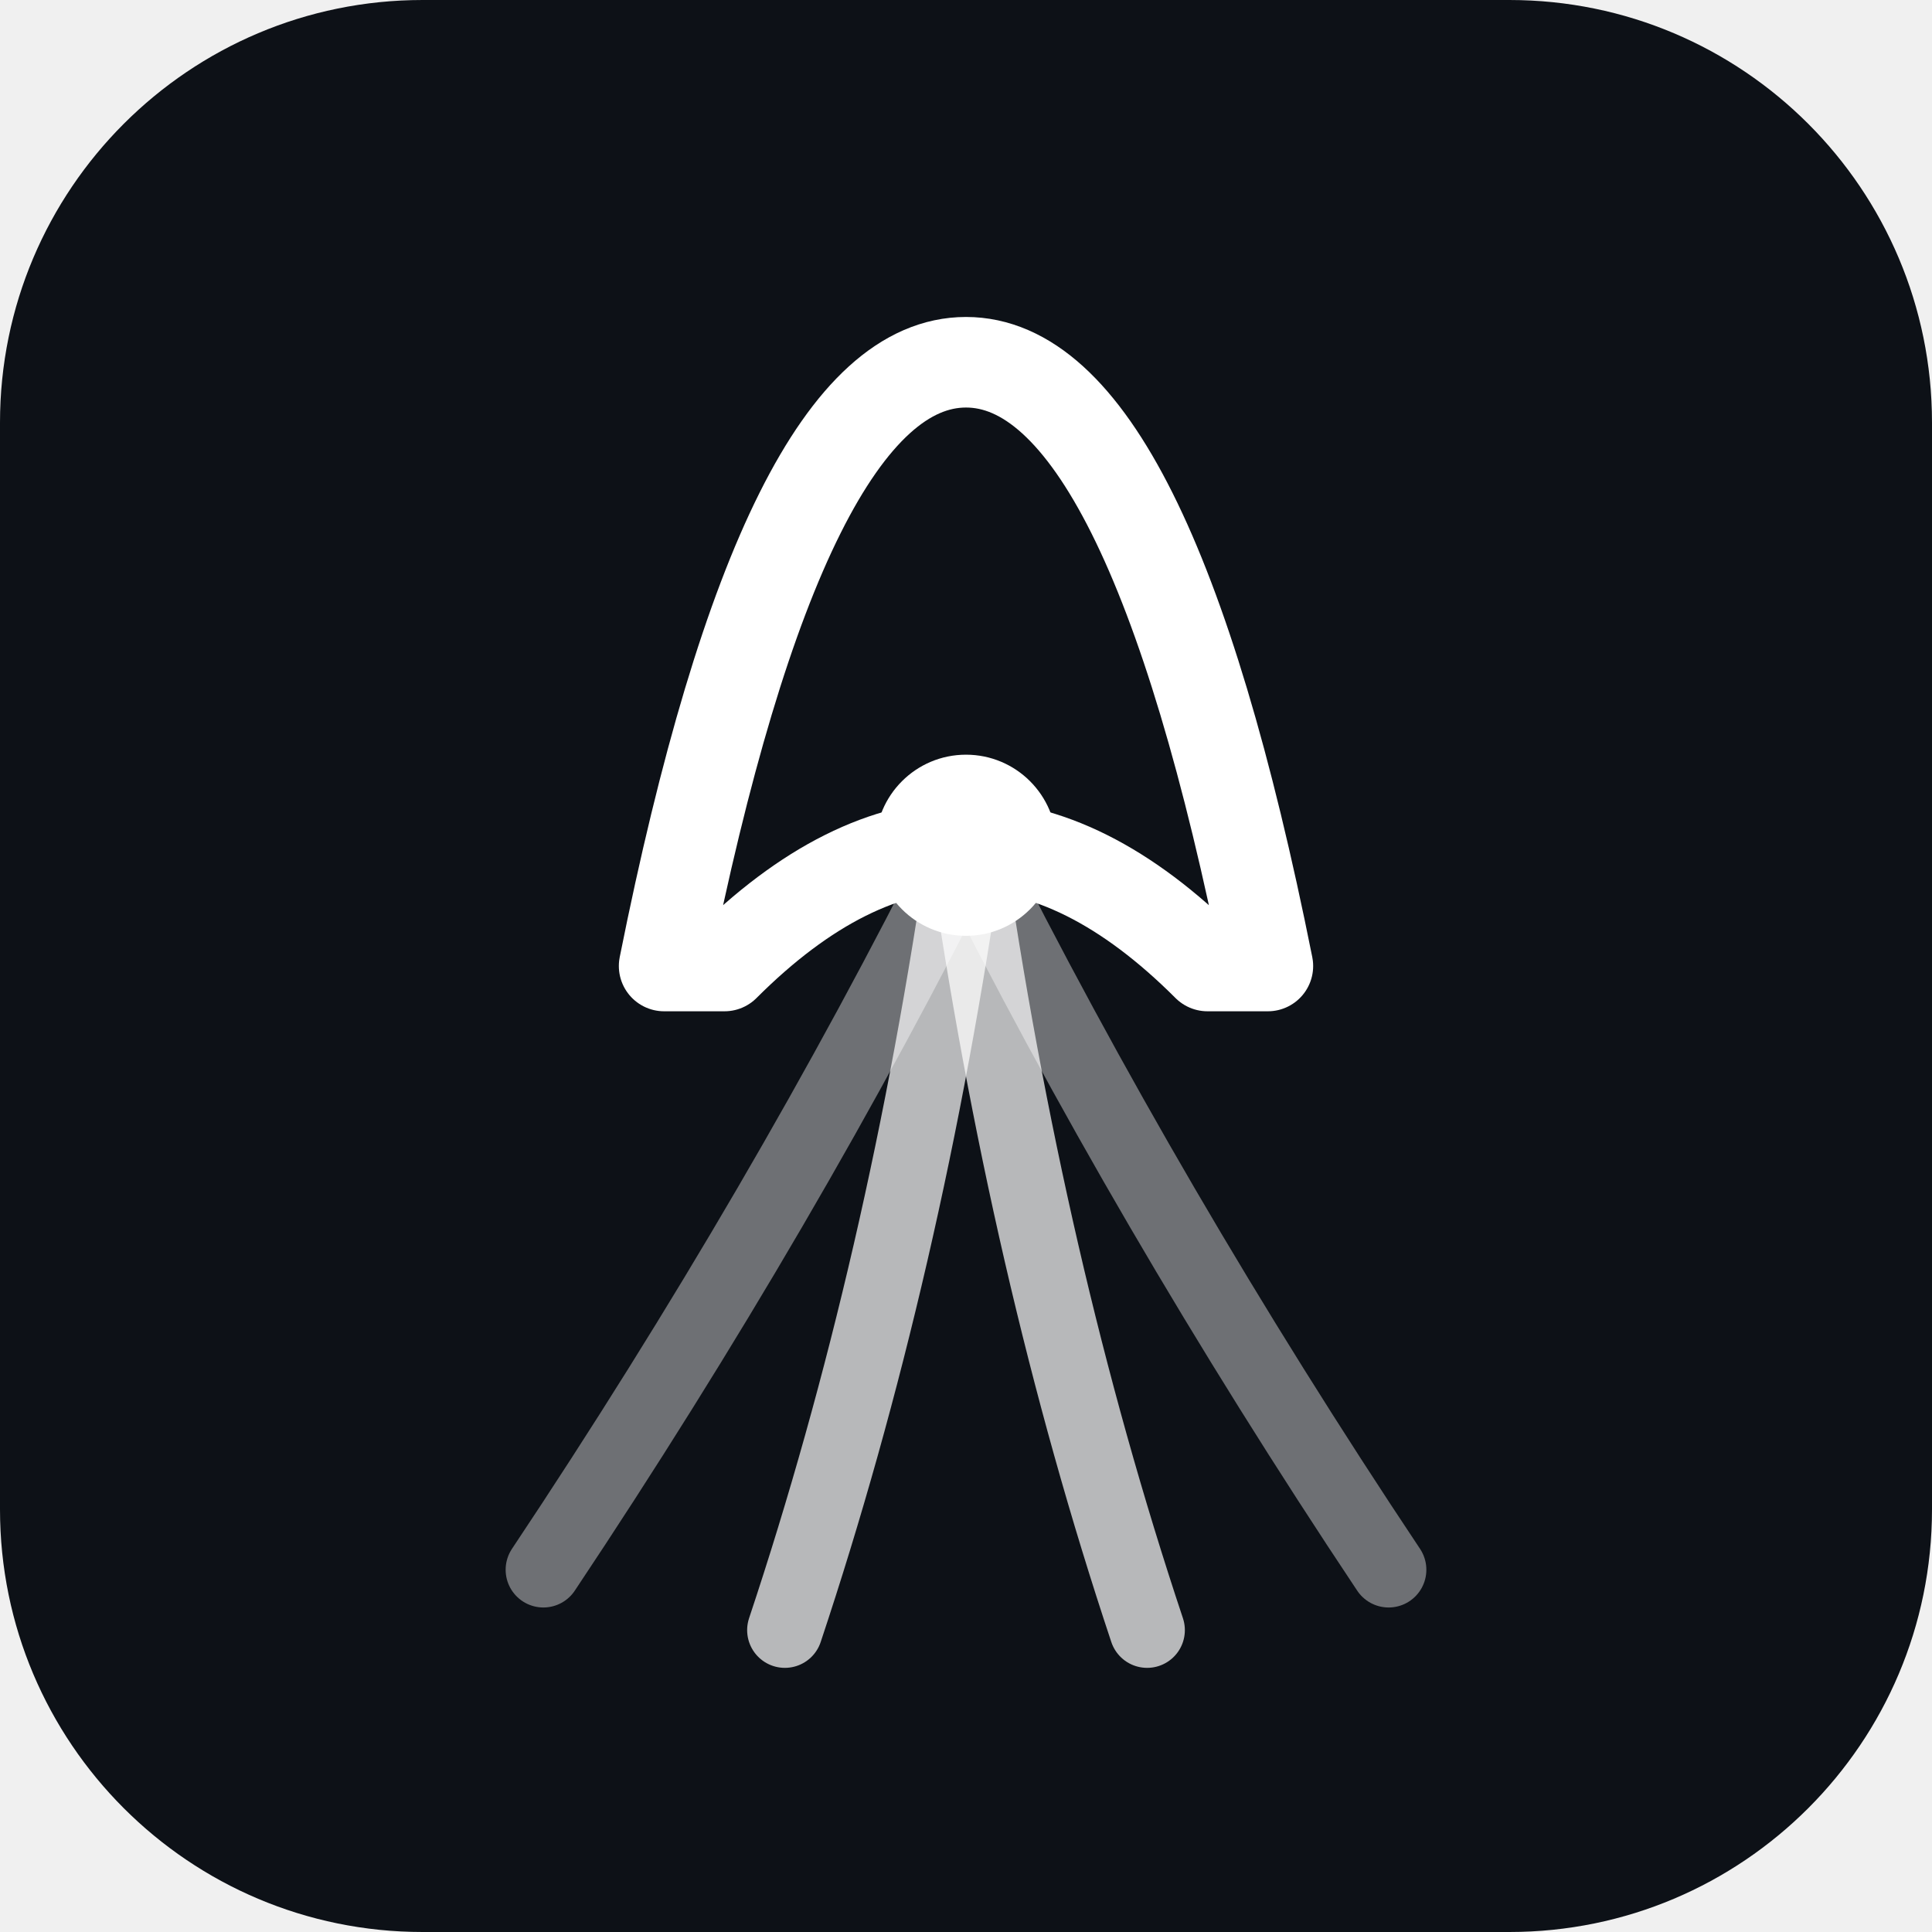
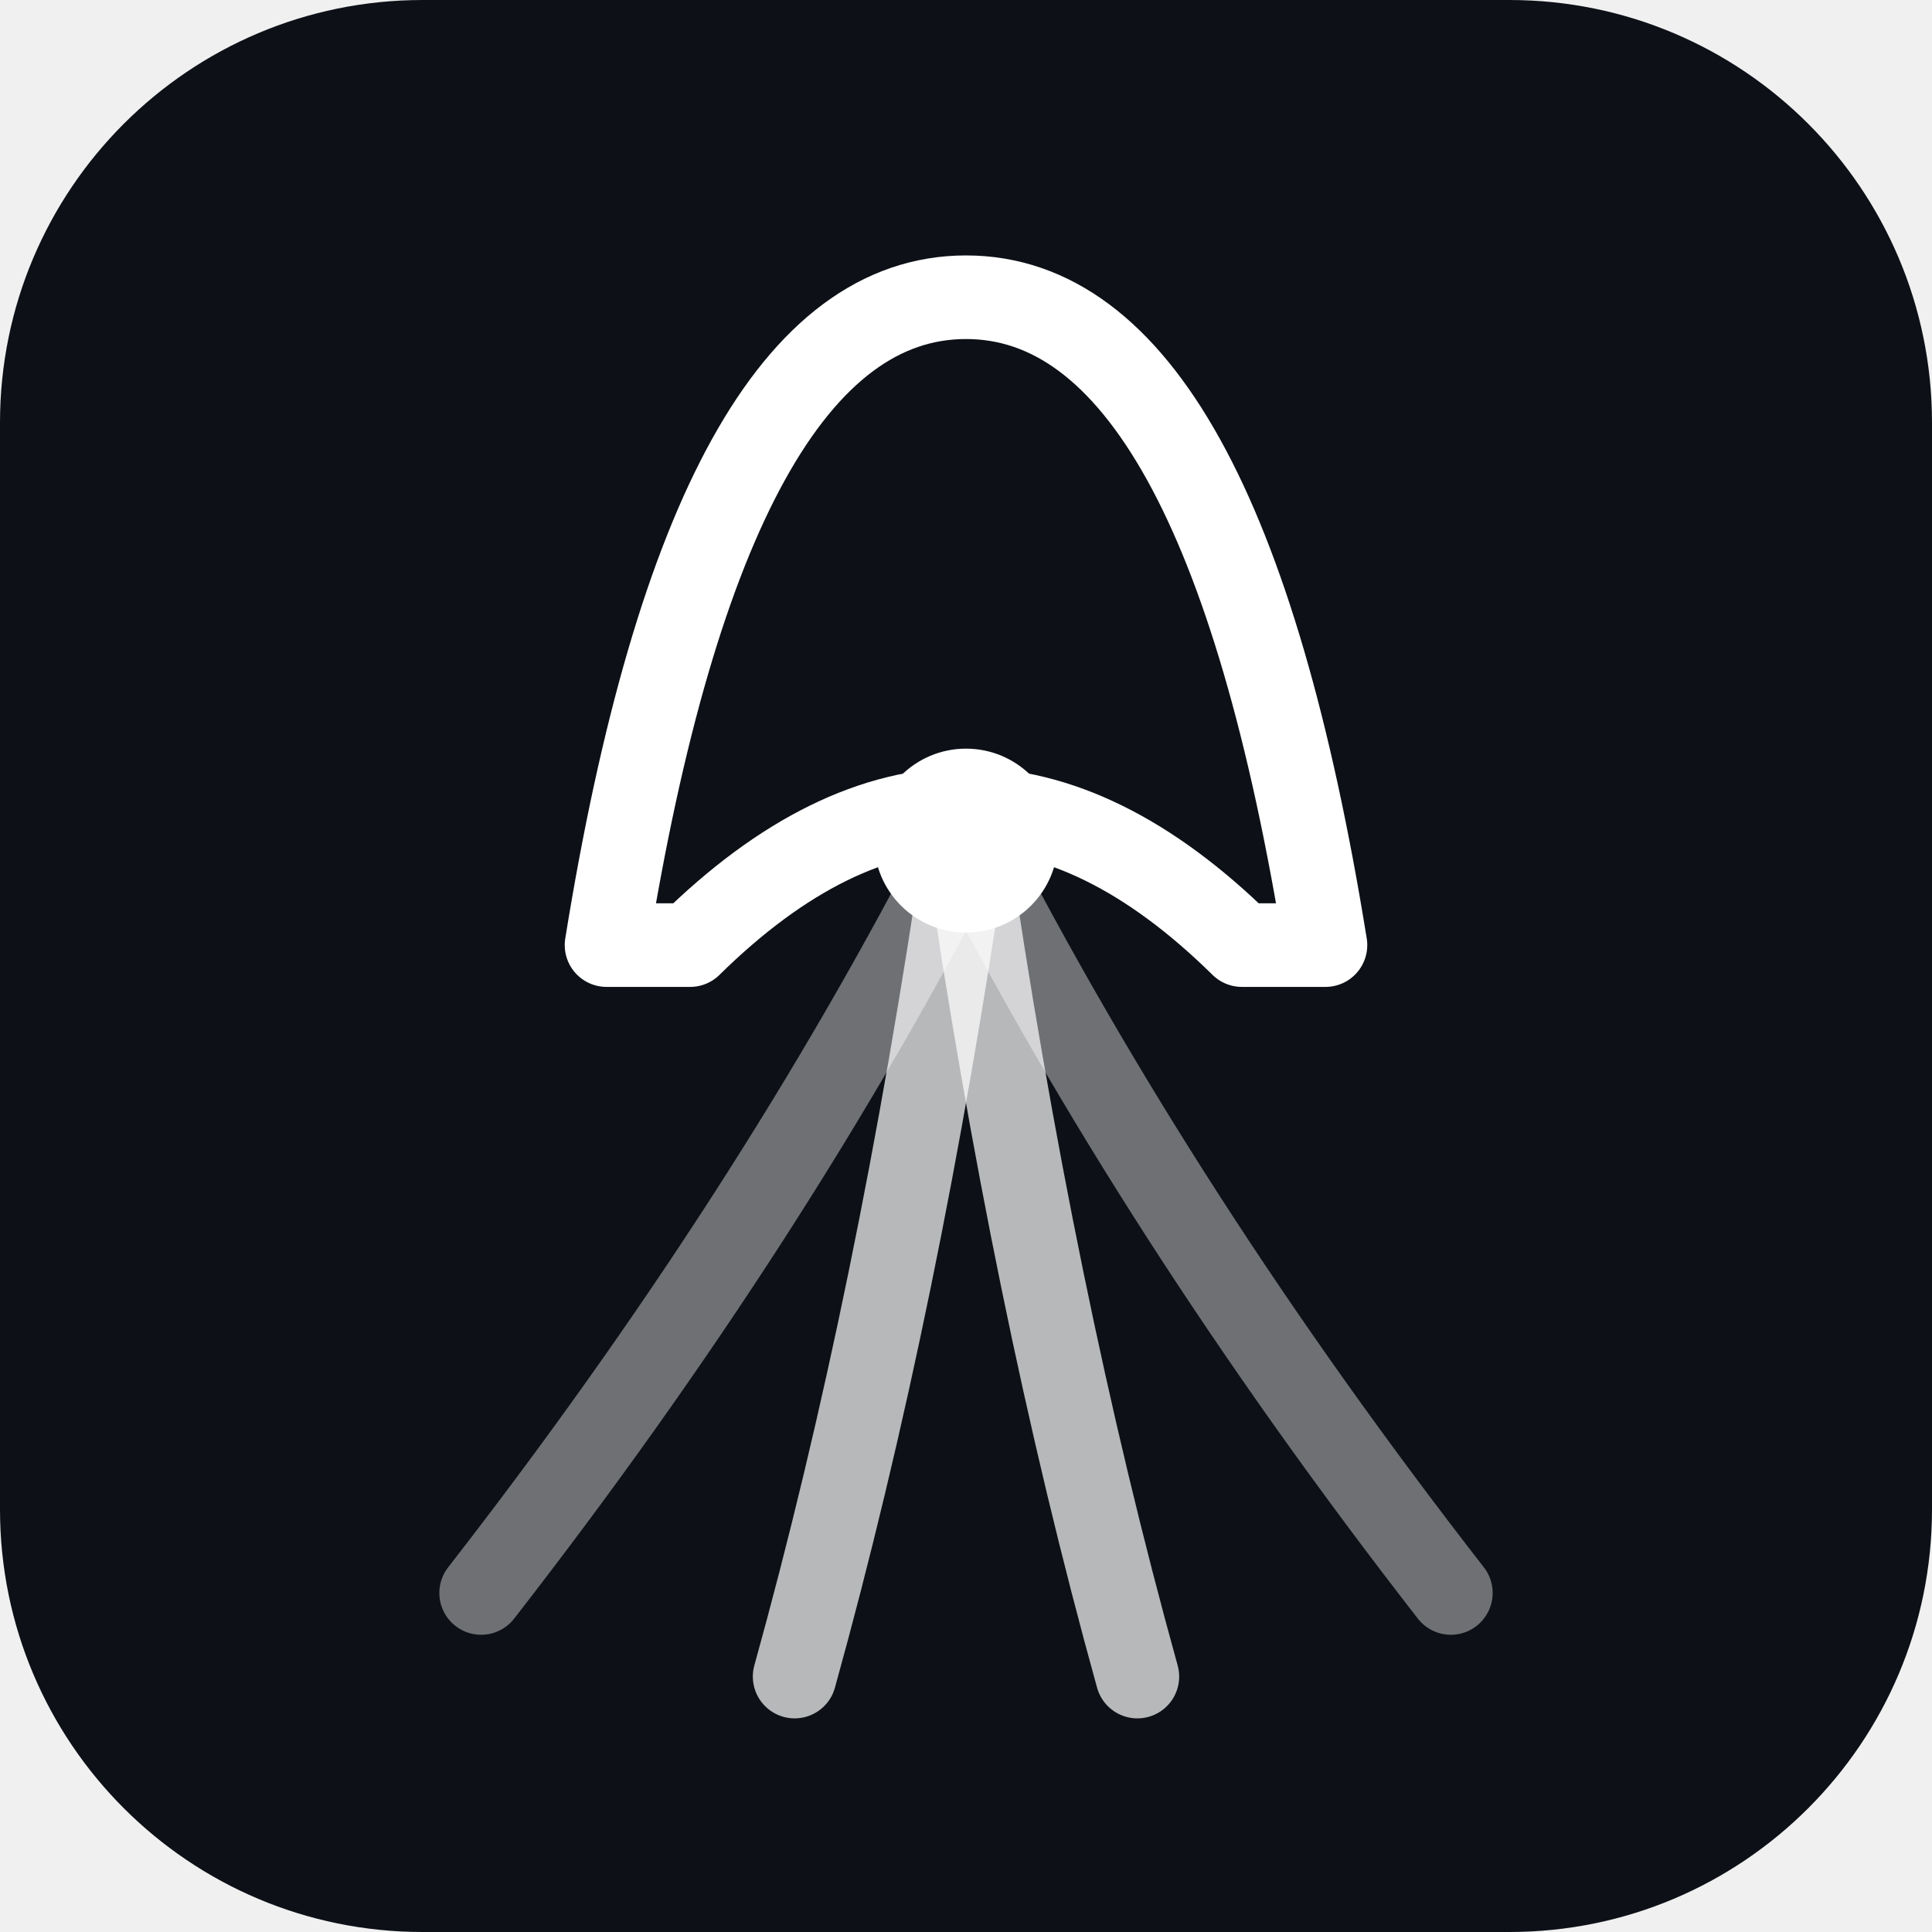
<svg xmlns="http://www.w3.org/2000/svg" viewBox="0 0 32 32" width="32" height="32">
  <rect width="32" height="32" rx="7" fill="#0D1117" />
-   <path d="M9,26 Q13,20 16,14" fill="none" stroke="#FFFFFF" stroke-width="1.25" stroke-linecap="round" opacity="0.4" />
-   <path d="M13,27 Q15,21 16,14" fill="none" stroke="#FFFFFF" stroke-width="1.25" stroke-linecap="round" opacity="0.7" />
-   <path d="M19,27 Q17,21 16,14" fill="none" stroke="#FFFFFF" stroke-width="1.25" stroke-linecap="round" opacity="0.7" />
-   <path d="M23,26 Q19,20 16,14" fill="none" stroke="#FFFFFF" stroke-width="1.25" stroke-linecap="round" opacity="0.4" />
-   <path d="M11,16 Q13,6 16,6 Q19,6 21,16 L20,16 Q16,12 12,16 Z" fill="#0D1117" stroke="#FFFFFF" stroke-width="1.5" stroke-linejoin="round" stroke-linecap="round" />
-   <circle cx="16" cy="14" r="1.5" fill="#FFFFFF" />
+   <svg x="3.5" y="2.5" width="25" height="27" viewBox="120 80 272 390" preserveAspectRatio="xMidYMid meet">
+     <defs>
+       <mask id="lens">
+         <rect x="0" y="0" width="512" height="512" fill="white" />
+         <circle cx="262" cy="238" r="6" fill="black" />
+       </mask>
+     </defs>
+     <g transform="translate(0, 15)" fill="none" stroke="#FFFFFF" stroke-width="20" stroke-linecap="round" stroke-linejoin="round">
+       <path d="M140,410 Q210,320 256,230" opacity="0.4" />
+       <path d="M215,430 Q240,340 256,230" opacity="0.7" />
+       <path d="M297,430 Q272,340 256,230" opacity="0.7" />
+       <path d="M372,410 Q302,320 256,230" opacity="0.4" />
+       <path d="M170,255 Q195,100 256,100 Q317,100 342,255 L322,255 Q256,190 190,255 Z" />
+     </g>
+     <circle cx="256" cy="245" r="22" fill="#FFFFFF" mask="url(#lens)" />
+   </svg>
</svg>
